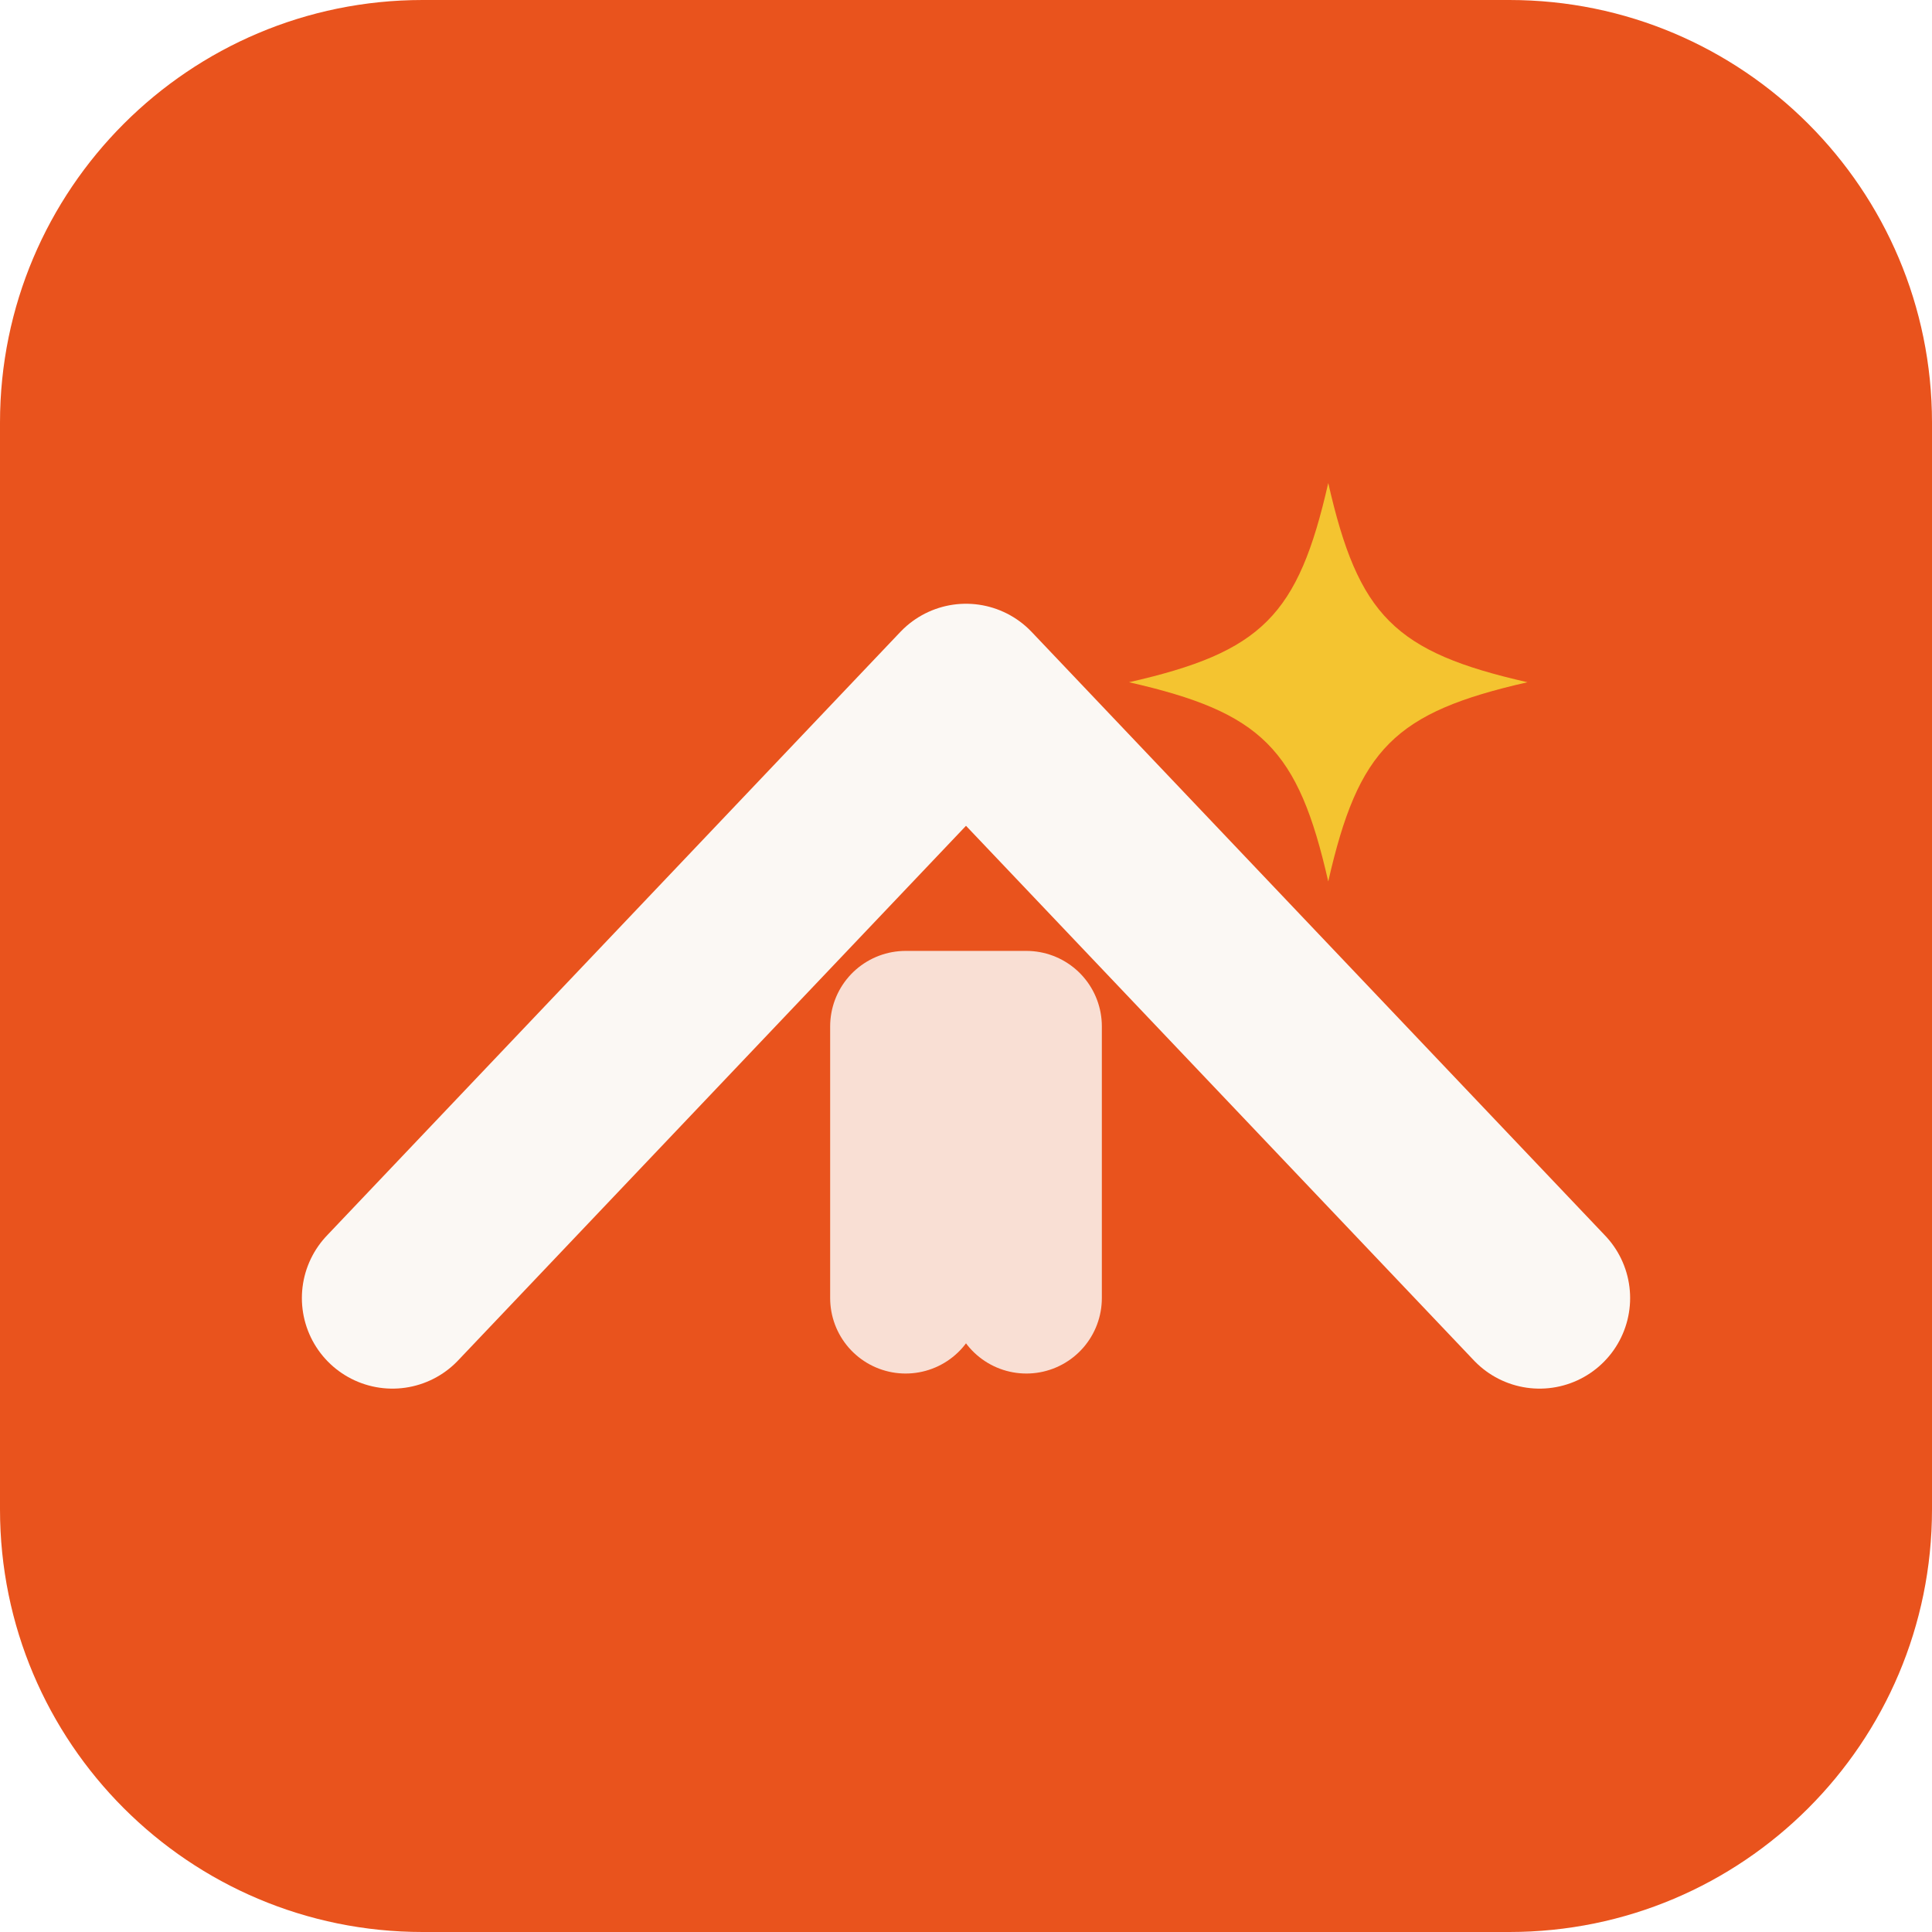
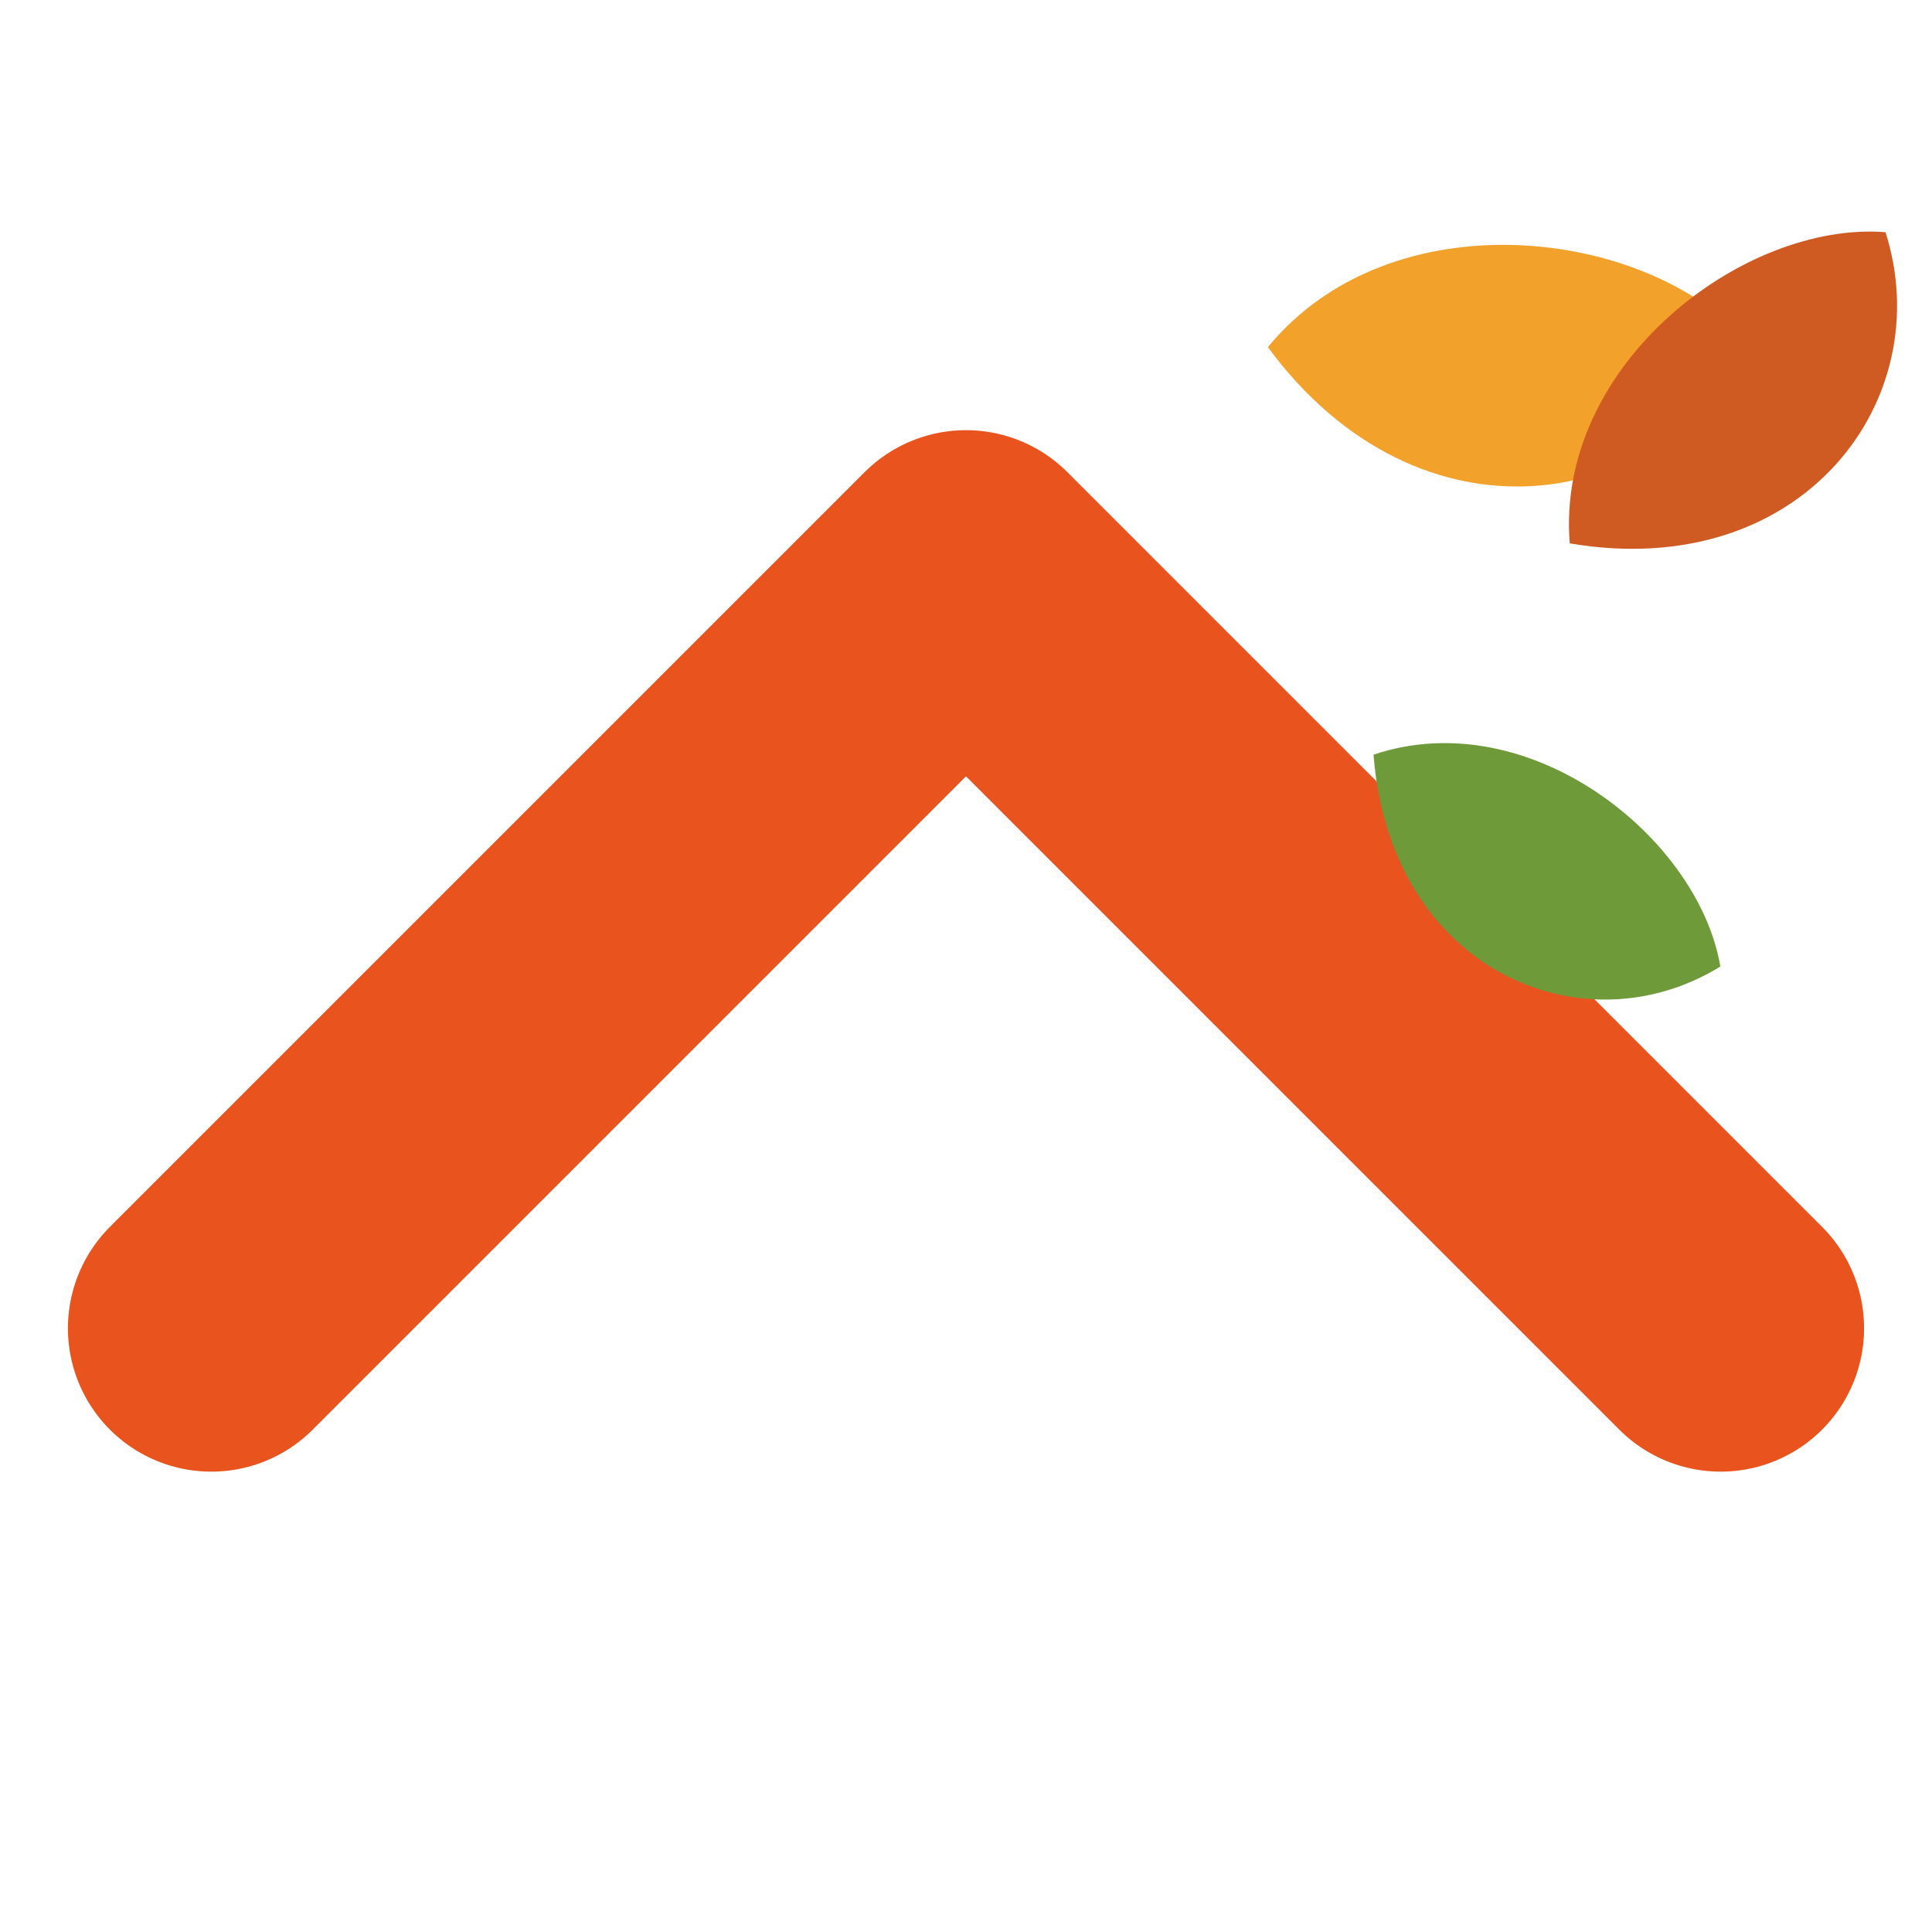
<svg xmlns="http://www.w3.org/2000/svg" viewBox="0 0 64 64" fill="none" role="img" aria-label="Toit à Toit Entretien">
-   <rect width="64" height="64" rx="14" fill="#e9531d" />
-   <path d="M13 43 32 23 51 43" stroke="#fbf8f4" stroke-width="6" stroke-linecap="round" stroke-linejoin="round" />
-   <path d="M30 43v-9h4v9" stroke="#fbf8f4" stroke-width="5" stroke-linecap="round" stroke-linejoin="round" opacity="0.85" />
-   <path d="M44 16c1 4.4 2.2 5.6 6.6 6.6-4.4 1-5.6 2.2-6.6 6.6-1-4.4-2.2-5.6-6.6-6.6 4.4-1 5.6-2.2 6.6-6.6Z" fill="#f4c430" />
+   <defs>
+     <g id="lf">
+       <path d="M0 0c1.8-4.6 8.2-5.9 11.6-3.9C10.9 0.9 5.3 3.8 0 0Z" />
+     </g>
+   </defs>
+   <path d="M7 44 L32 19 L57 44" stroke="#e9531d" stroke-width="9.5" stroke-linecap="round" stroke-linejoin="round" />
+   <use href="#lf" transform="translate(42 11.5) rotate(18) scale(1.3)" fill="#f2a12b" />
+   <use href="#lf" transform="translate(52 18) rotate(-26) scale(1.2)" fill="#cf5a22" />
+   <use href="#lf" transform="translate(45.5 25) rotate(50) scale(1.1)" fill="#6e9a3a" />
</svg>
